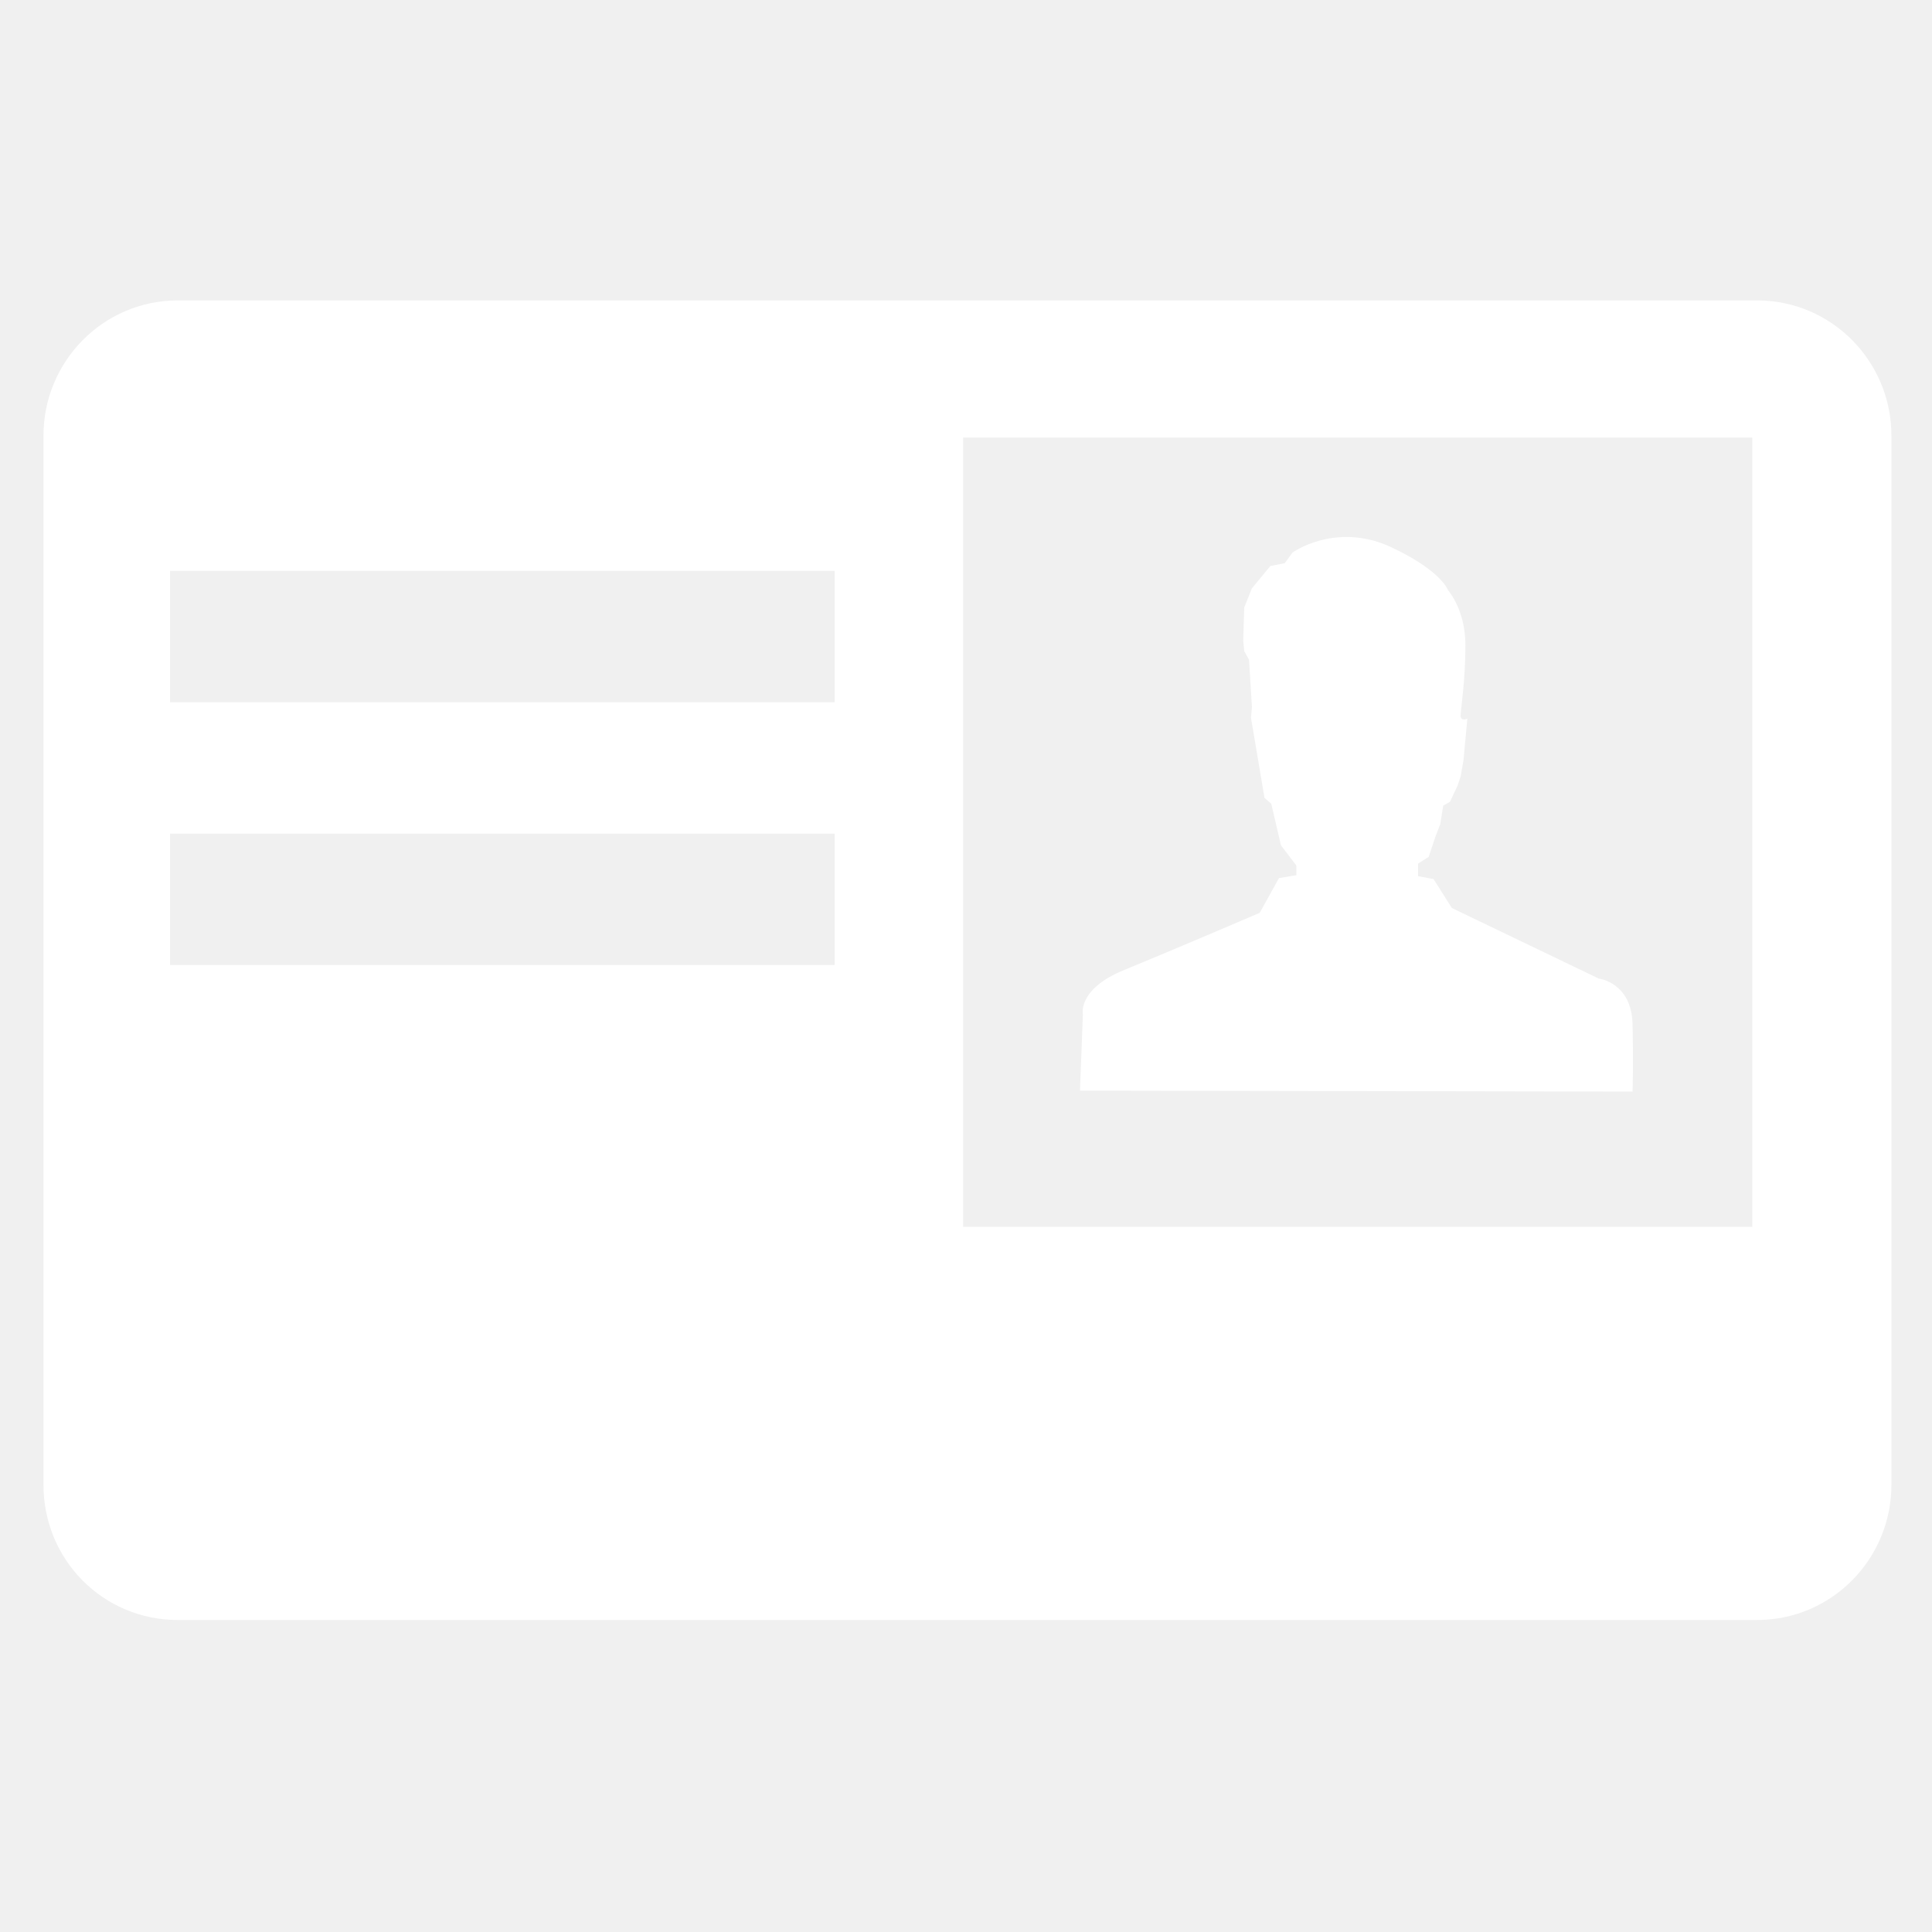
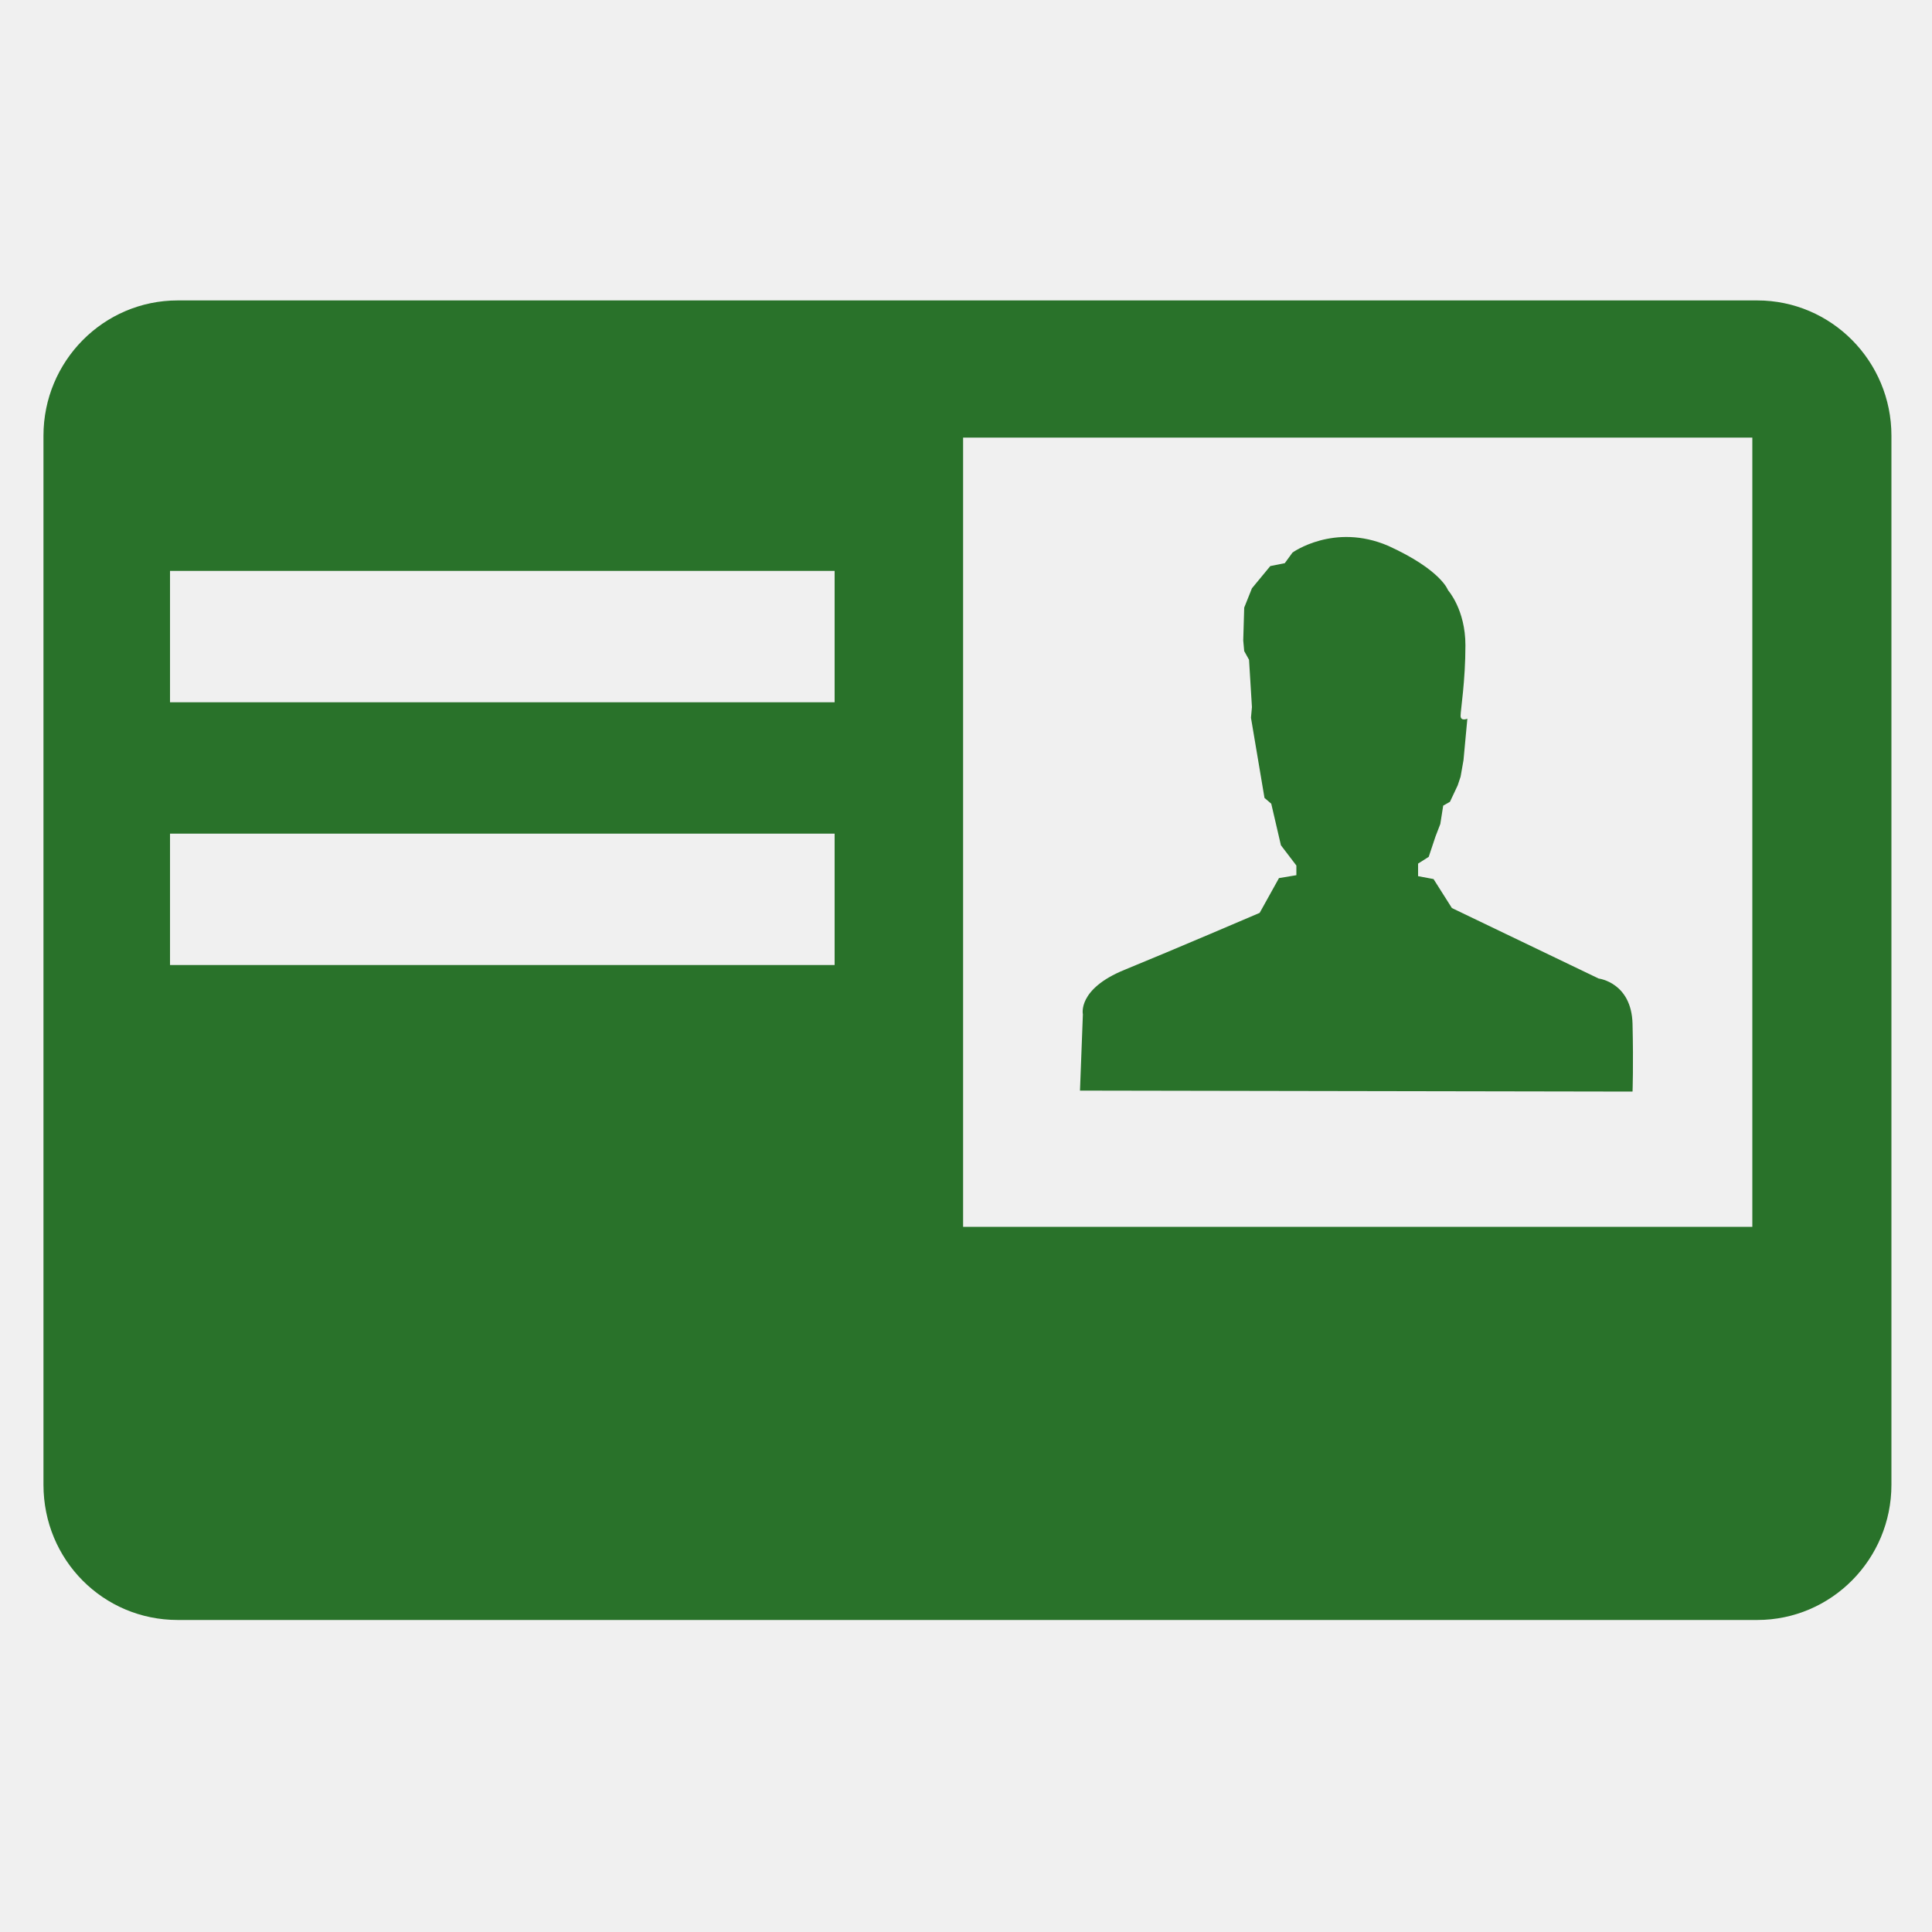
<svg xmlns="http://www.w3.org/2000/svg" version="1.1" id="Layer_1" x="0px" y="0px" viewBox="0 0 200 200" style="enable-background:new 0 0 200 200;" xml:space="preserve">
  <style type="text/css">
- 	.st0{fill-rule:evenodd;clip-rule:evenodd;fill:#ffffff;}
+ 	.st0{fill-rule:evenodd;clip-rule:evenodd;fill:#29722A;}
</style>
-   <path class="st0" d="M169,113c0,0,0.1-2.7,0-7c-0.1-4.3-3.5-4.7-3.5-4.7l-15.2-7.3l-1.9-3l-1.6-0.3v-1.3l1.1-0.7l0.7-2.1l0.5-1.3  l0.3-1.9l0.7-0.4l0.8-1.7l0.3-0.9l0.3-1.7l0.4-4.3c0,0-0.7,0.3-0.7-0.3c0-0.6,0.5-3.6,0.5-7.3c0-3.7-1.8-5.7-1.8-5.7  s-0.7-2.1-6.2-4.6c-5.6-2.4-9.9,0.7-9.9,0.7l-0.8,1.1l-1.5,0.3l-1.9,2.3l-0.8,2l-0.1,3.4l0.1,1.1l0.5,0.9l0.3,4.9l-0.1,1.1l1.4,8.3  l0.7,0.6l1,4.3l1.6,2.1v1l-1.8,0.3l-2,3.6c0,0-9.1,3.9-14,5.9c-4.9,2-4.3,4.6-4.3,4.6l-0.3,7.9L169,113z M181.9,31.1H18.4  c-7.7,0-13.9,6.3-13.9,14v108.6c0,7.8,6.2,14,13.9,14h163.5c7.7,0,13.9-6.3,13.9-14V45.1C195.8,37.4,189.6,31.1,181.9,31.1z   M86.4,99.9H17.6V86.3h68.8V99.9z M86.4,72.7H17.6V59.1h68.8V72.7z M181.5,127H99.7V45.3h81.7V127z" />
+   <path class="st0" d="M169,113c0,0,0.1-2.7,0-7s-3.5-4.7-3.5-4.7L150.3,94l-1.9-3l-1.6-0.3v-1.3l1.1-0.7l0.7-2.1l0.5-1.3l0.3-1.9  l0.7-0.4l0.8-1.7l0.3-0.9l0.3-1.7l0.4-4.3c0,0-0.7,0.3-0.7-0.3c0-0.6,0.5-3.6,0.5-7.3c0-3.7-1.8-5.7-1.8-5.7s-0.7-2.1-6.2-4.6  c-5.6-2.4-9.9,0.7-9.9,0.7l-0.8,1.1l-1.5,0.3l-1.9,2.3l-0.8,2l-0.1,3.4l0.1,1.1l0.5,0.9l0.3,4.9l-0.1,1.1l1.4,8.3l0.7,0.6l1,4.3  l1.6,2.1v1l-1.8,0.3l-2,3.6c0,0-9.1,3.9-14,5.9s-4.3,4.6-4.3,4.6l-0.3,7.9L169,113z M181.9,31.1H18.4c-7.7,0-13.9,6.3-13.9,14v108.6  c0,7.8,6.2,14,13.9,14h163.5c7.7,0,13.9-6.3,13.9-14V45.1C195.8,37.4,189.6,31.1,181.9,31.1z M86.4,99.9H17.6V86.3h68.8V99.9z   M86.4,72.7H17.6V59.1h68.8V72.7z M181.5,127H99.7V45.3h81.7V127H181.5z" />
</svg>
